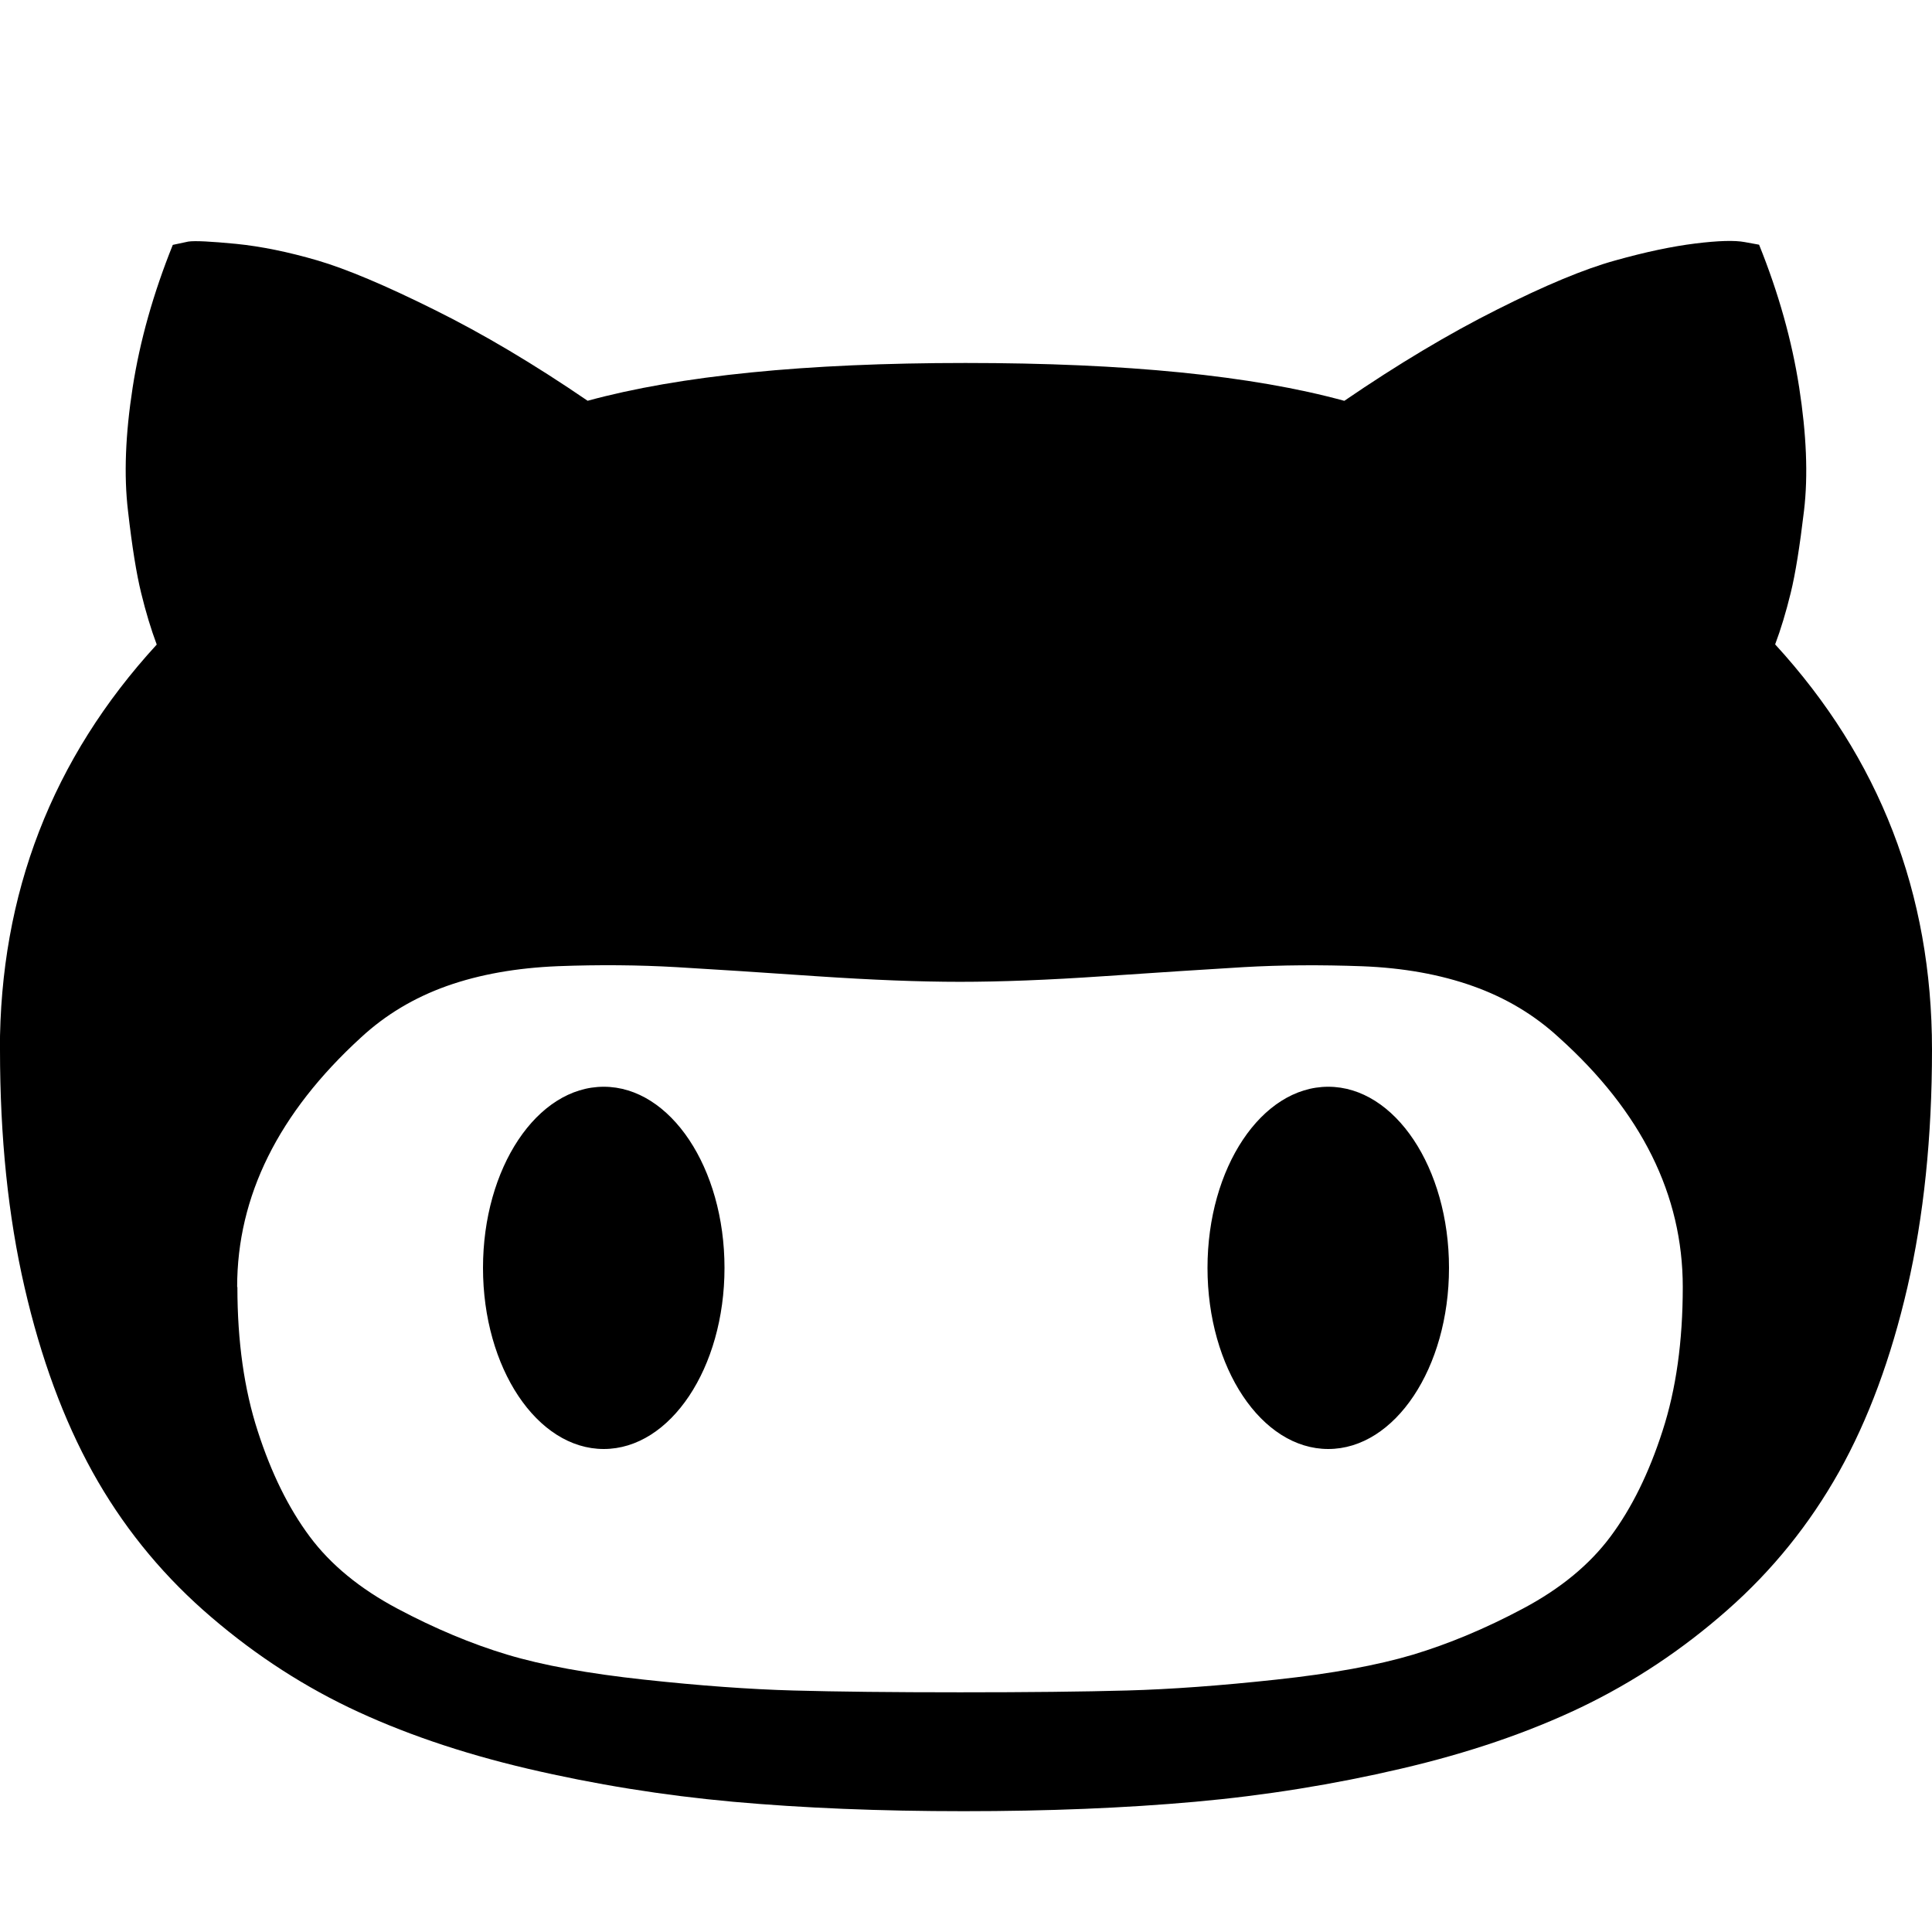
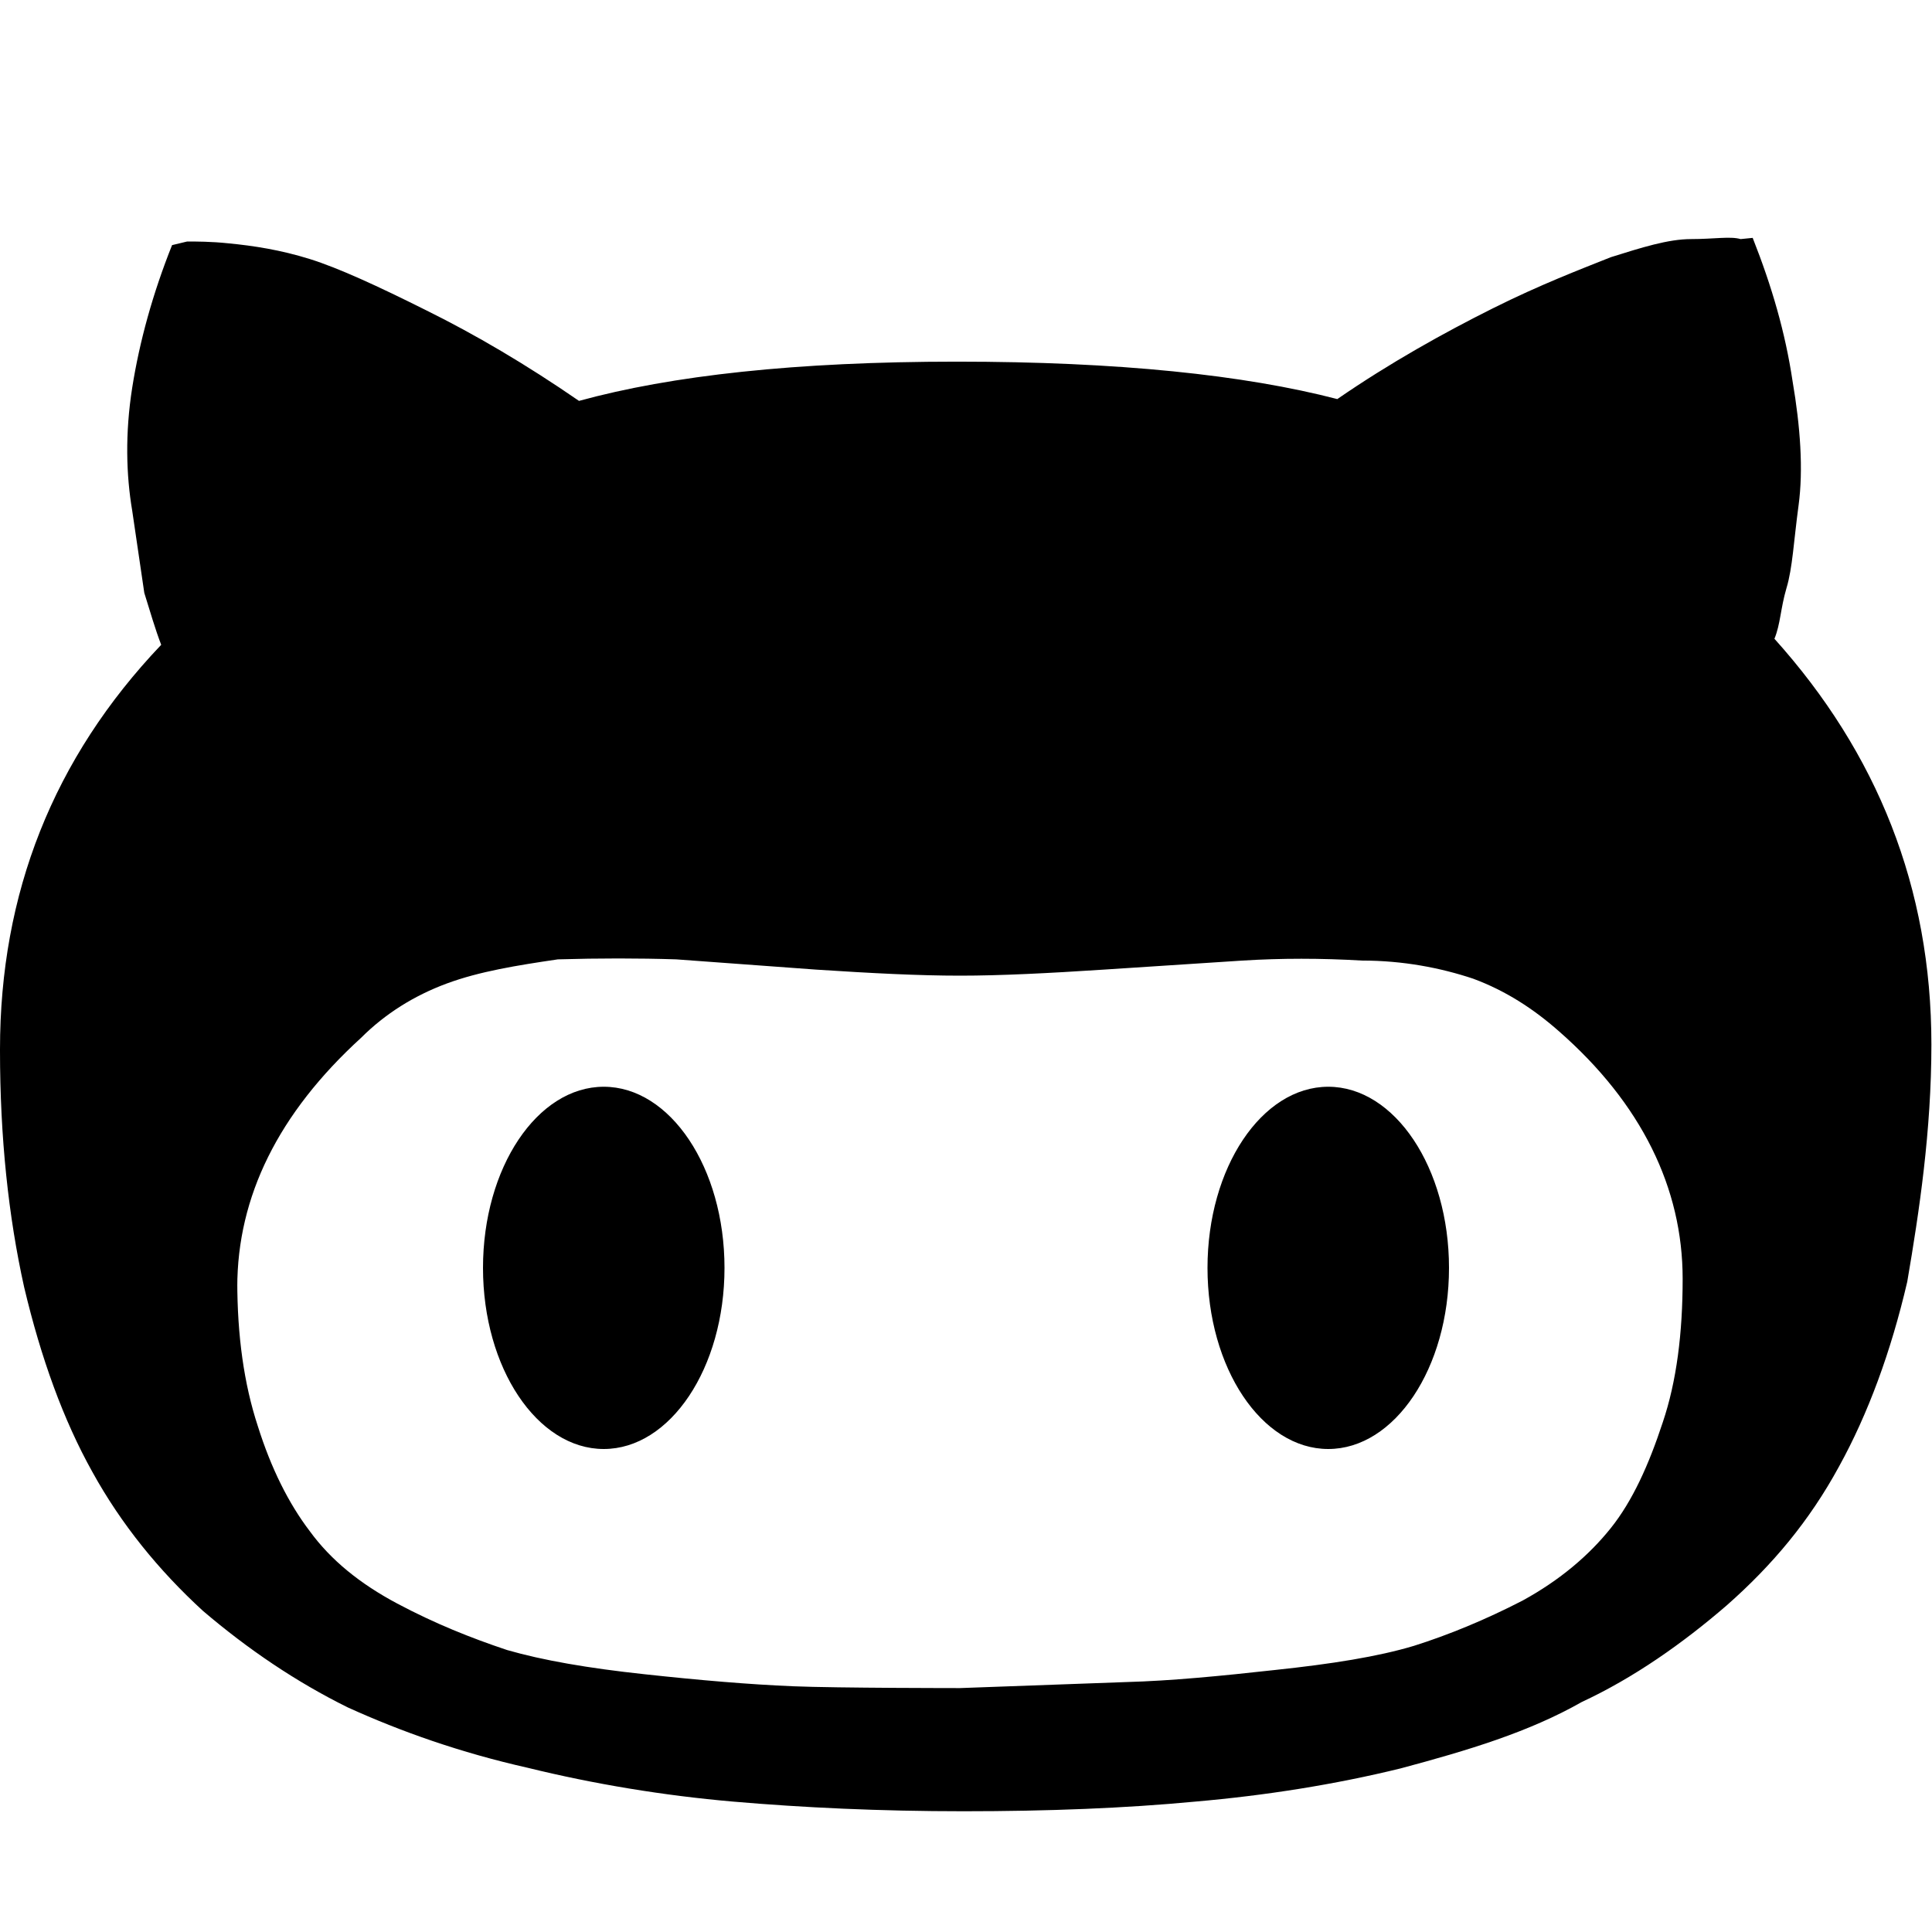
<svg xmlns="http://www.w3.org/2000/svg" width="32" height="32" viewBox="0 0 32 32">
-   <path d="M0 17.388c0 1.45.136 2.762.407 3.935.27 1.174.647 2.193 1.127 3.06.48.865 1.09 1.626 1.83 2.284.742.657 1.545 1.195 2.41 1.612.867.416 1.855.755 2.966 1.016 1.11.26 2.245.443 3.403.548 1.158.104 2.43.156 3.818.156 1.4 0 2.677-.052 3.835-.156 1.158-.104 2.295-.287 3.41-.548 1.117-.26 2.11-.6 2.982-1.017.87-.418 1.68-.955 2.425-1.613.746-.657 1.36-1.42 1.846-2.285.485-.866.863-1.886 1.134-3.06.27-1.173.407-2.485.407-3.934 0-2.587-.867-4.825-2.598-6.713.094-.25.18-.535.258-.853.078-.318.15-.772.22-1.36s.04-1.27-.08-2.043c-.12-.773-.34-1.56-.664-2.364L28.9 4.01c-.166-.032-.44-.024-.82.023s-.825.14-1.33.282c-.507.14-1.16.412-1.957.814-.798.4-1.64.904-2.527 1.51-1.523-.418-3.615-.627-6.275-.627-2.65 0-4.735.21-6.258.626-.887-.606-1.734-1.11-2.543-1.51-.81-.403-1.454-.674-1.934-.815-.48-.14-.928-.232-1.346-.274-.417-.04-.68-.054-.79-.038l-.258.055c-.323.803-.545 1.59-.665 2.363S2.05 7.873 2.12 8.462c.067.59.14 1.043.218 1.36.078.32.164.603.258.854C.864 12.564-.002 14.802-.002 17.39zm3.928 3.927c0-1.502.683-2.88 2.05-4.13.407-.377.88-.66 1.424-.854.542-.192 1.155-.3 1.84-.328.682-.026 1.337-.02 1.963.016.626.037 1.398.086 2.316.15.92.062 1.712.093 2.38.093.668 0 1.46-.03 2.378-.093.918-.063 1.69-.112 2.316-.15.626-.036 1.28-.04 1.964-.015.683.026 1.296.136 1.84.33.54.192 1.016.476 1.423.852 1.368 1.23 2.05 2.608 2.05 4.13 0 .898-.11 1.694-.336 2.387-.224.695-.51 1.276-.86 1.746s-.835.868-1.456 1.197c-.62.33-1.226.582-1.815.76-.59.176-1.346.315-2.27.414-.922.1-1.746.16-2.47.18-.726.02-1.647.03-2.763.03s-2.037-.01-2.762-.03c-.725-.02-1.55-.08-2.472-.18-.923-.1-1.68-.237-2.27-.415-.588-.177-1.193-.43-1.814-.76s-1.106-.727-1.455-1.196c-.35-.47-.636-1.05-.86-1.745-.225-.693-.337-1.488-.337-2.385zM20 21c0-1.657.895-3 2-3s2 1.343 2 3-.895 3-2 3-2-1.343-2-3zM8 21c0-1.657.895-3 2-3s2 1.343 2 3-.895 3-2 3-2-1.343-2-3z" />
+   <path d="M0 17.4c0 1.44.14 2.75.4 3.92.28 1.18.65 2.2 1.13 3.06.48.87 1.1 1.63 1.83 2.3.75.64 1.55 1.18 2.4 1.6.88.4 1.87.75 2.98 1 1.1.27 2.25.46 3.4.56 1.16.1 2.43.16 3.82.16 1.4 0 2.68-.05 3.84-.16 1.15-.1 2.3-.28 3.4-.55 1.12-.3 2.12-.6 3-1.1.86-.4 1.67-.97 2.4-1.6.76-.67 1.37-1.4 1.86-2.3.48-.87.86-1.9 1.13-3.06.2-1.17.4-2.5.4-3.93 0-2.6-.9-4.83-2.6-6.72.1-.24.1-.5.2-.84.1-.33.12-.78.2-1.37s.03-1.3-.1-2.06c-.12-.8-.34-1.56-.66-2.37l-.2.02c-.17-.05-.44 0-.82 0s-.82.14-1.33.3c-.5.2-1.16.45-1.96.85s-1.7.9-2.57 1.5c-1.54-.4-3.63-.62-6.3-.62s-4.73.23-6.26.65c-.87-.6-1.72-1.1-2.53-1.5-.8-.4-1.45-.7-1.93-.85s-.93-.22-1.35-.26C3.5 4 3.24 4 3.1 4l-.25.06c-.32.8-.54 1.6-.66 2.36s-.1 1.45 0 2.04l.2 1.36c.1.32.18.6.28.86C.88 12.56 0 14.8 0 17.38zm3.93 3.92c0-1.5.68-2.88 2.05-4.13.4-.4.88-.7 1.42-.9.54-.2 1.16-.3 1.84-.4.68-.02 1.34-.02 1.96 0l2.32.17c.92.06 1.7.1 2.38.1.67 0 1.46-.04 2.38-.1l2.3-.15c.64-.04 1.3-.04 1.98 0 .68 0 1.3.12 1.84.3.54.2 1 .5 1.42.87 1.37 1.2 2.05 2.6 2.05 4.1 0 .9-.1 1.7-.33 2.38-.23.7-.5 1.3-.86 1.75s-.84.86-1.46 1.2c-.62.32-1.23.57-1.8.75-.6.18-1.36.3-2.3.4-.9.1-1.73.18-2.46.2l-2.76.1s-2.04 0-2.76-.03c-.73-.03-1.55-.1-2.47-.2-.93-.1-1.68-.23-2.27-.4-.6-.2-1.2-.44-1.82-.77s-1.1-.72-1.45-1.2c-.35-.46-.64-1.04-.86-1.74-.23-.7-.34-1.5-.34-2.4zM20 21c0-1.66.9-3 2-3s2 1.34 2 3-.9 3-2 3-2-1.34-2-3zM8 21c0-1.66.9-3 2-3s2 1.34 2 3-.9 3-2 3-2-1.34-2-3z" />
</svg>
